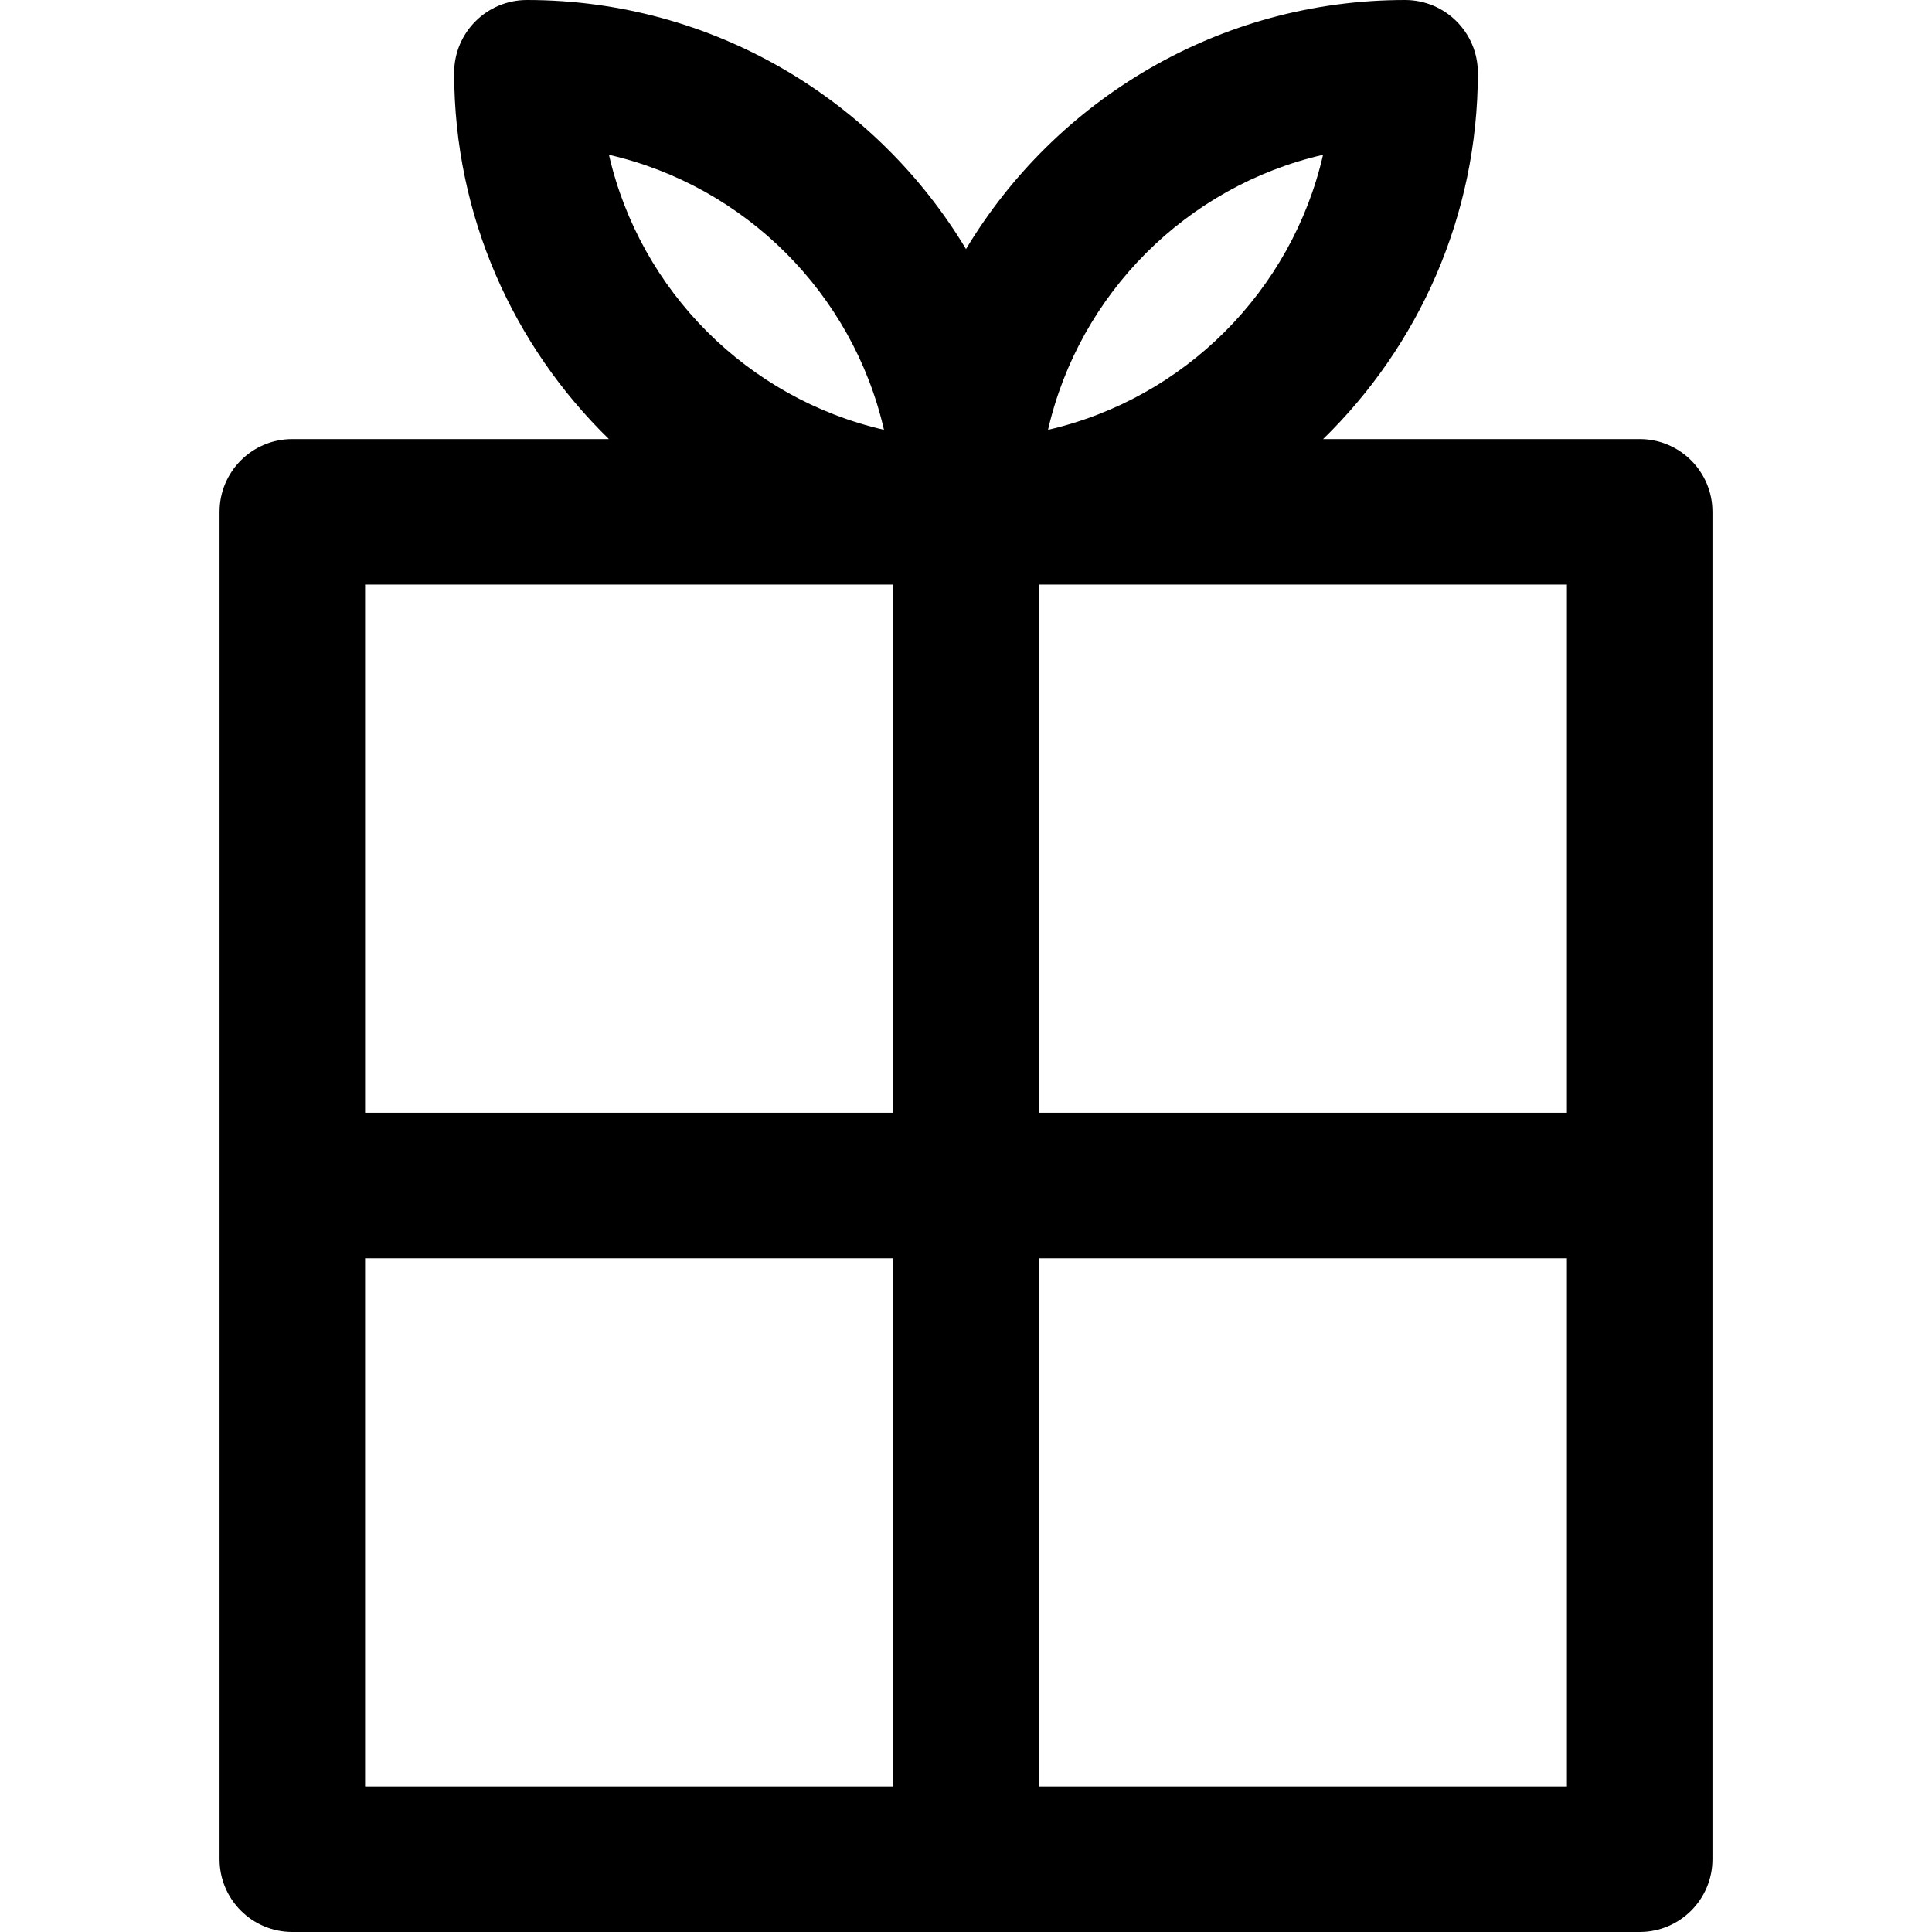
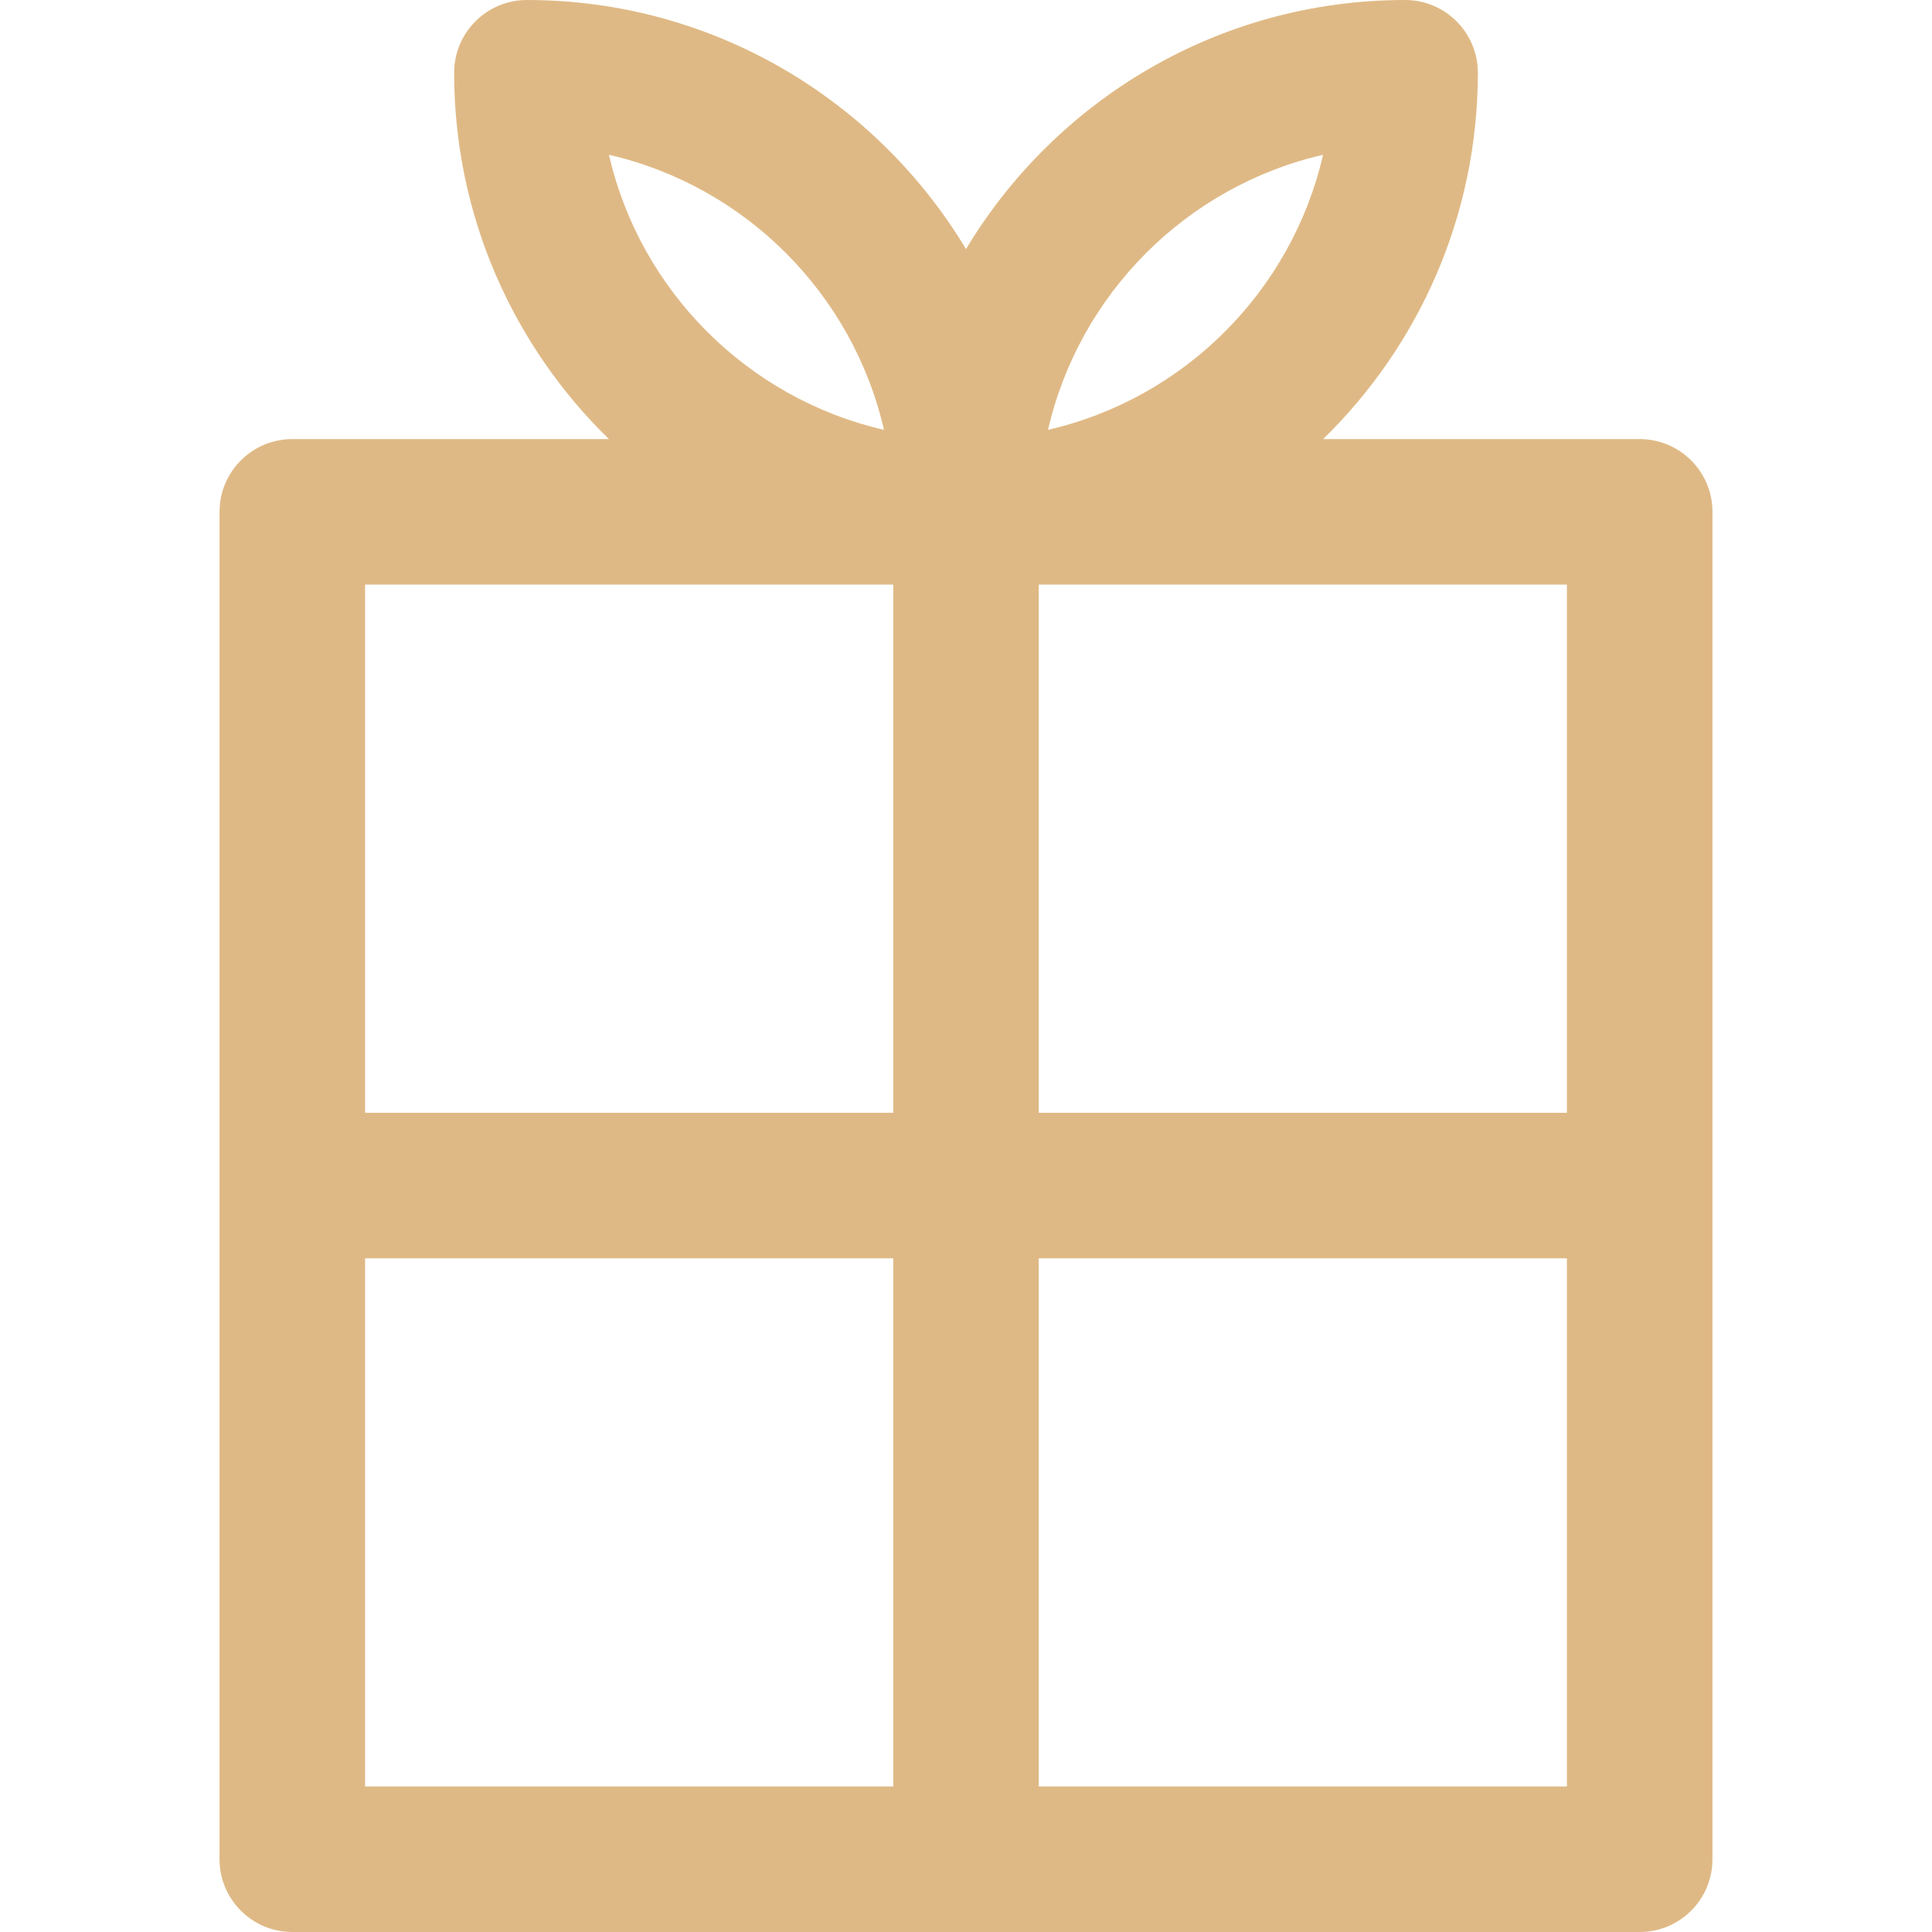
- <svg xmlns="http://www.w3.org/2000/svg" fill="#000000" height="800px" width="800px" version="1.1" viewBox="0 0 464.628 464.628" enable-background="new 0 0 464.628 464.628">
+ <svg xmlns="http://www.w3.org/2000/svg" fill="#dfb985" height="35px" width="35px" version="1.1" viewBox="0 0 464.628 464.628" enable-background="new 0 0 464.628 464.628">
  <path d="m394.33,105.596h-76.136c22.944-22.372 37.216-53.596 37.216-88.096 0-9.665-7.835-17.5-17.5-17.5-44.786,0-84.057,24.045-105.596,59.9-21.539-35.855-60.81-59.9-105.595-59.9-9.665,0-17.5,7.835-17.5,17.5 0,34.5 14.273,65.724 37.216,88.096h-76.137c-9.665,0-17.5,7.835-17.5,17.5v324.033c0,9.665 7.835,17.5 17.5,17.5h324.032c9.665,0 17.5-7.835 17.5-17.5v-324.033c0-9.665-7.835-17.5-17.5-17.5zm-17.5,162.016h-127.016v-127.016h127.016v127.016zm-58.646-230.385c-7.525,32.765-33.378,58.618-66.144,66.143 7.526-32.766 33.379-58.619 66.144-66.143zm-105.596,66.142c-32.765-7.525-58.618-33.378-66.143-66.143 32.765,7.525 58.618,33.378 66.143,66.143zm2.226,37.227v127.016h-127.016v-127.016h127.016zm-127.016,162.016h127.016v127.017h-127.016v-127.017zm162.016,127.016v-127.016h127.016v127.017h-127.016z" />
</svg>
